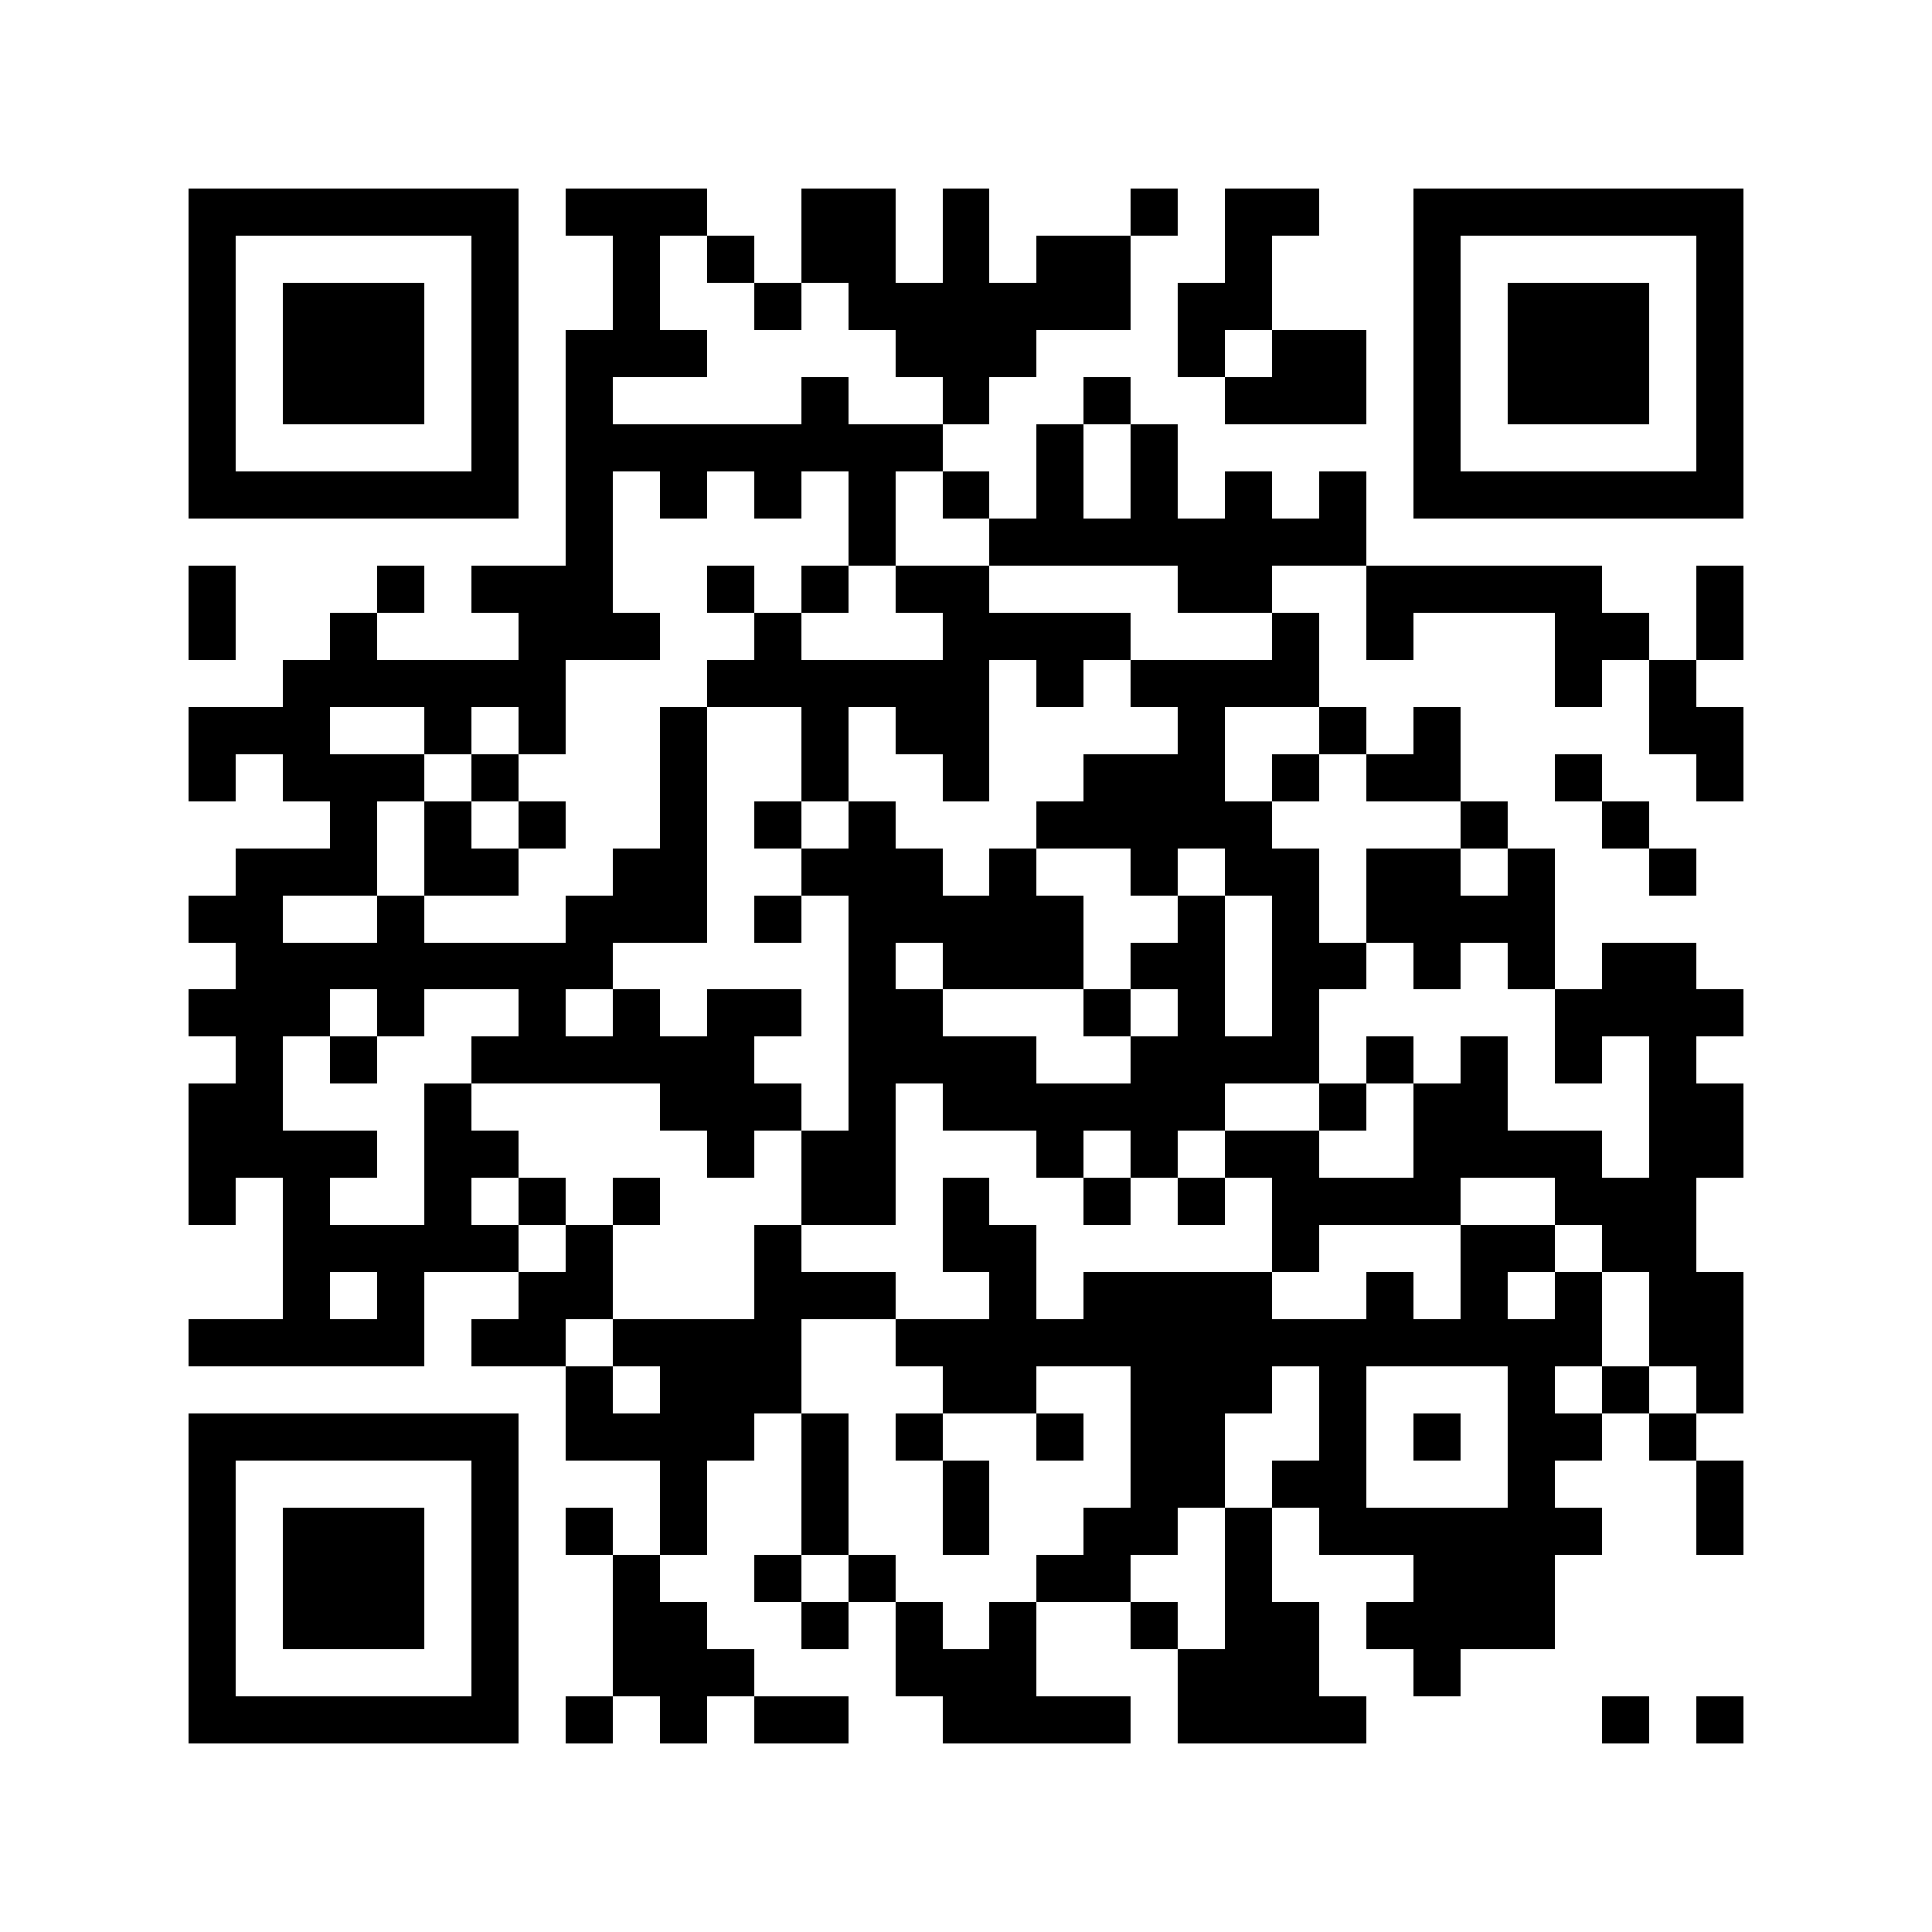
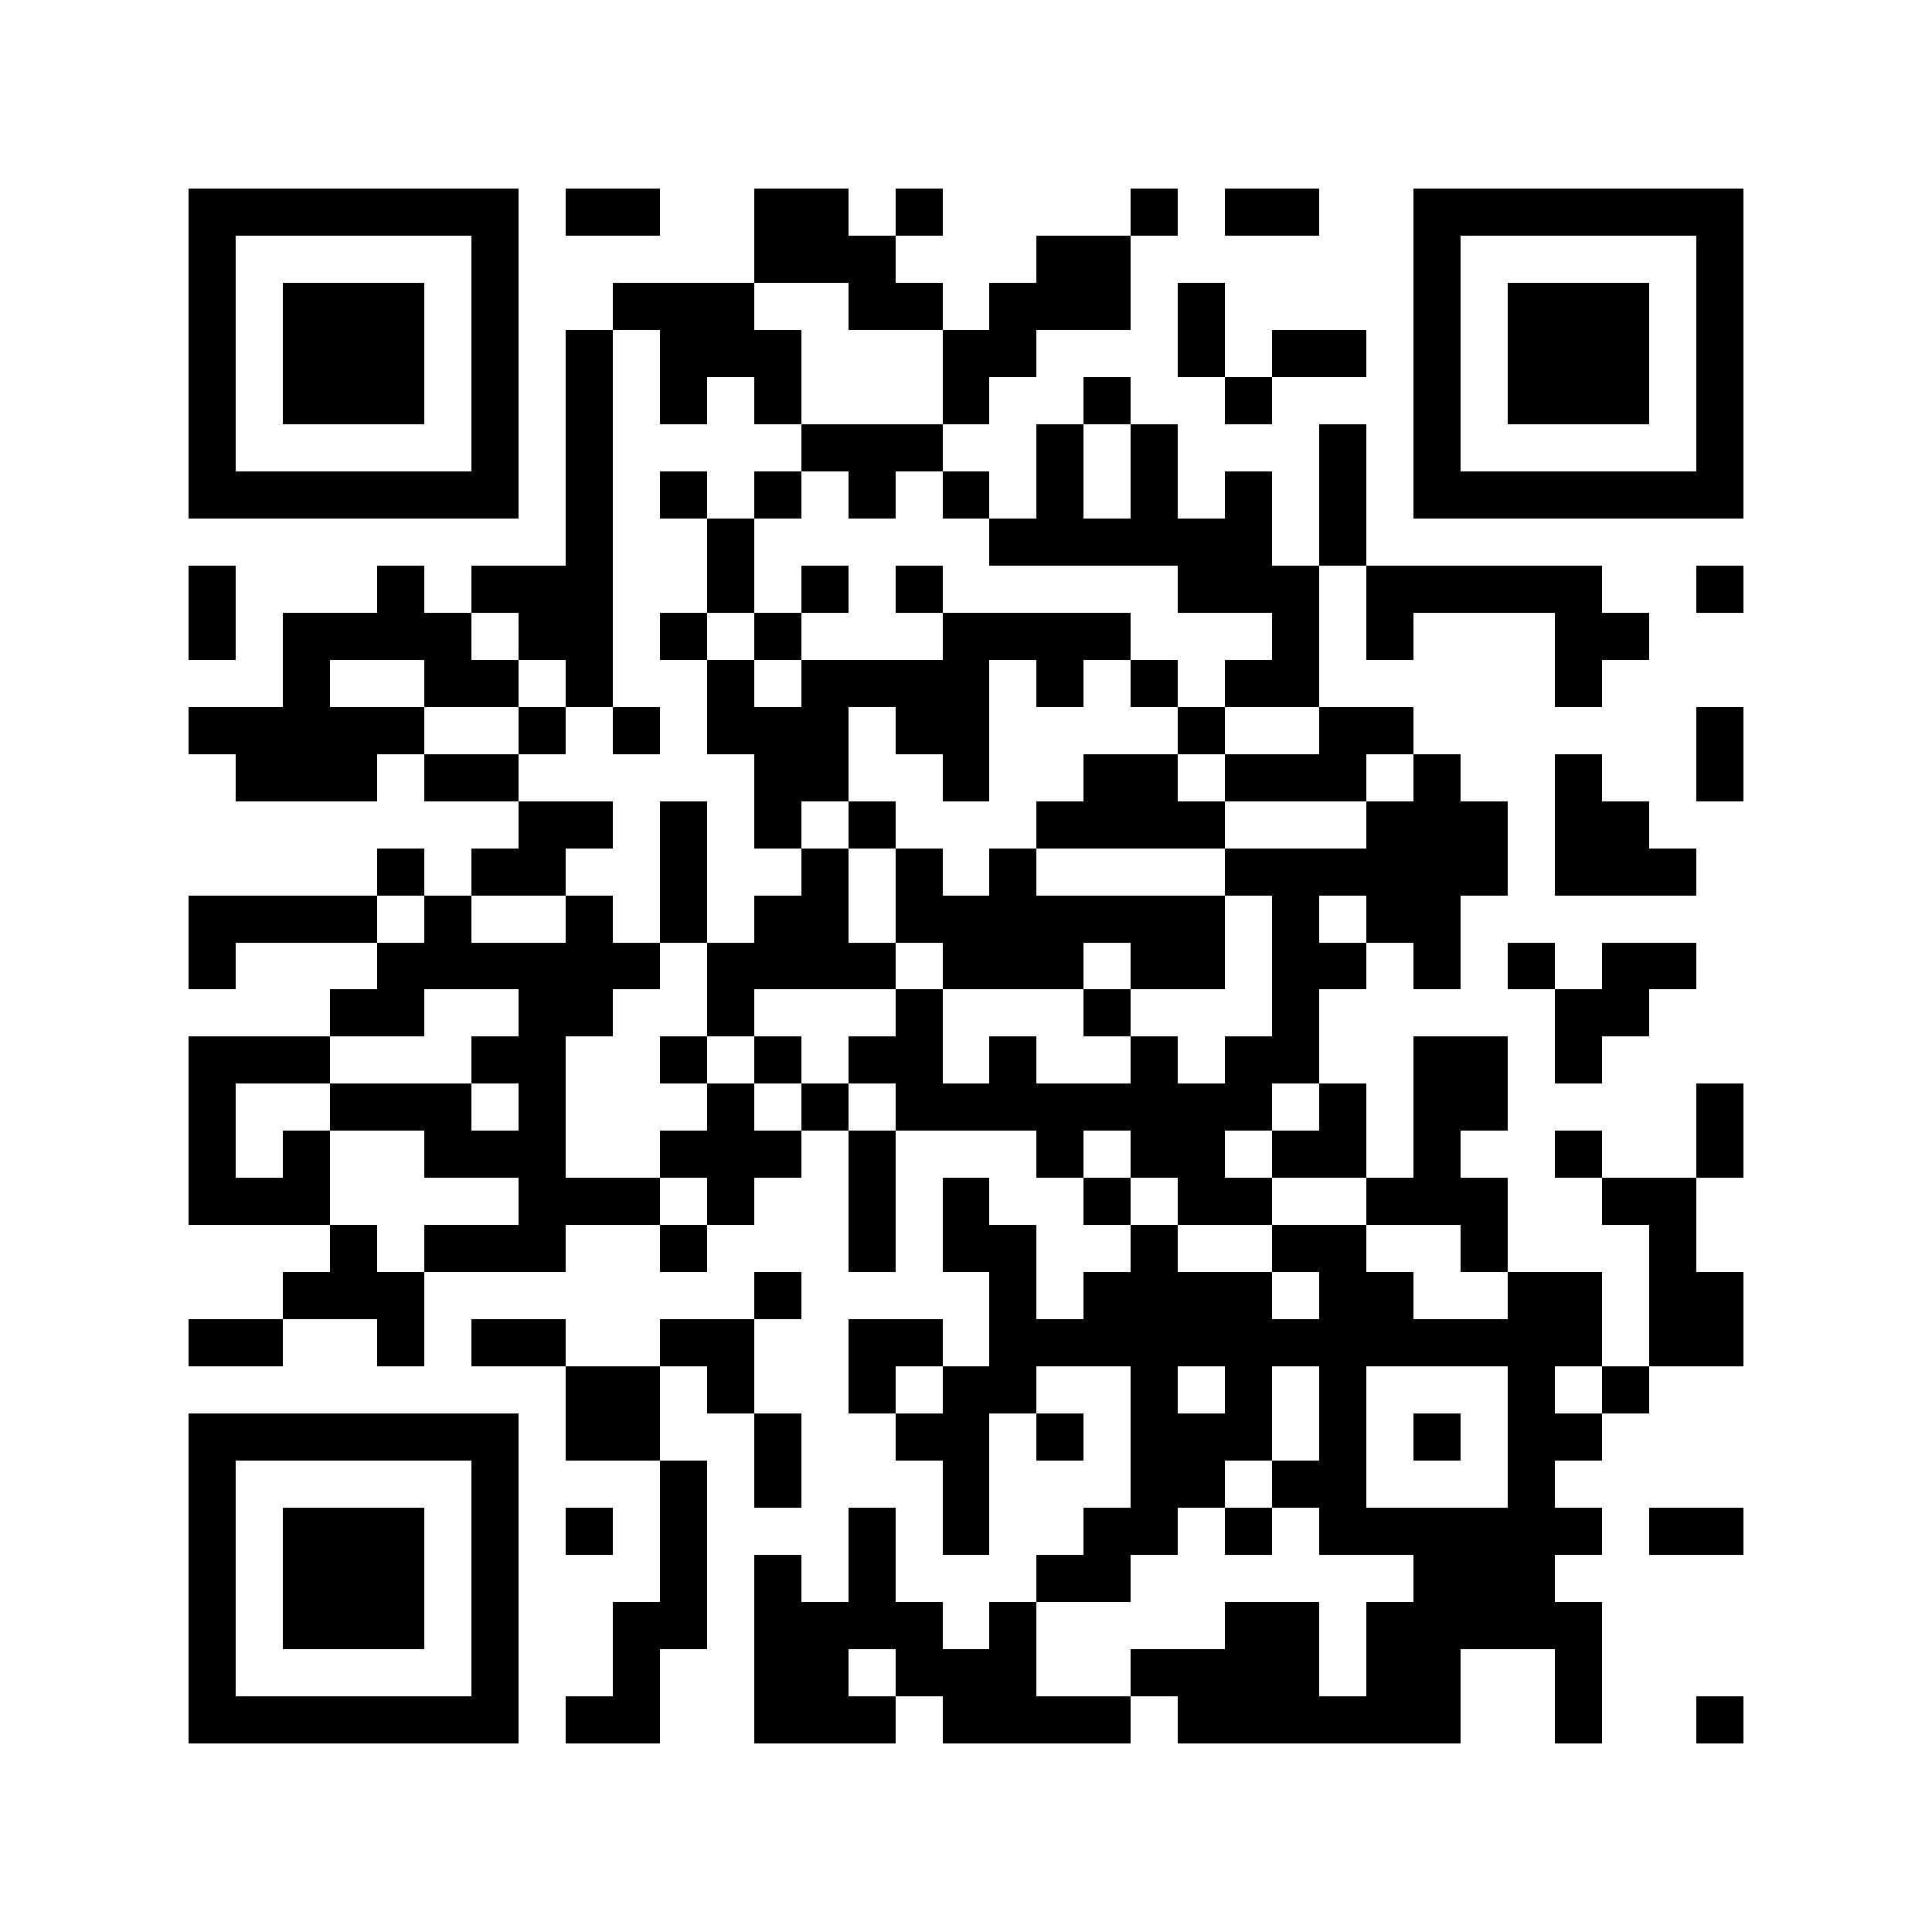
<svg xmlns="http://www.w3.org/2000/svg" width="640" height="640" viewBox="0 0 41 41" shape-rendering="crispEdges" role="img" aria-label="QR-код">
  <rect width="41" height="41" fill="#ffffff" />
-   <path d="M4,4h1v1h-1zM5,4h1v1h-1zM6,4h1v1h-1zM7,4h1v1h-1zM8,4h1v1h-1zM9,4h1v1h-1zM10,4h1v1h-1zM12,4h1v1h-1zM13,4h1v1h-1zM14,4h1v1h-1zM17,4h1v1h-1zM18,4h1v1h-1zM20,4h1v1h-1zM24,4h1v1h-1zM26,4h1v1h-1zM27,4h1v1h-1zM30,4h1v1h-1zM31,4h1v1h-1zM32,4h1v1h-1zM33,4h1v1h-1zM34,4h1v1h-1zM35,4h1v1h-1zM36,4h1v1h-1zM4,5h1v1h-1zM10,5h1v1h-1zM13,5h1v1h-1zM15,5h1v1h-1zM17,5h1v1h-1zM18,5h1v1h-1zM20,5h1v1h-1zM22,5h1v1h-1zM23,5h1v1h-1zM26,5h1v1h-1zM30,5h1v1h-1zM36,5h1v1h-1zM4,6h1v1h-1zM6,6h1v1h-1zM7,6h1v1h-1zM8,6h1v1h-1zM10,6h1v1h-1zM13,6h1v1h-1zM16,6h1v1h-1zM18,6h1v1h-1zM19,6h1v1h-1zM20,6h1v1h-1zM21,6h1v1h-1zM22,6h1v1h-1zM23,6h1v1h-1zM25,6h1v1h-1zM26,6h1v1h-1zM30,6h1v1h-1zM32,6h1v1h-1zM33,6h1v1h-1zM34,6h1v1h-1zM36,6h1v1h-1zM4,7h1v1h-1zM6,7h1v1h-1zM7,7h1v1h-1zM8,7h1v1h-1zM10,7h1v1h-1zM12,7h1v1h-1zM13,7h1v1h-1zM14,7h1v1h-1zM19,7h1v1h-1zM20,7h1v1h-1zM21,7h1v1h-1zM25,7h1v1h-1zM27,7h1v1h-1zM28,7h1v1h-1zM30,7h1v1h-1zM32,7h1v1h-1zM33,7h1v1h-1zM34,7h1v1h-1zM36,7h1v1h-1zM4,8h1v1h-1zM6,8h1v1h-1zM7,8h1v1h-1zM8,8h1v1h-1zM10,8h1v1h-1zM12,8h1v1h-1zM17,8h1v1h-1zM20,8h1v1h-1zM23,8h1v1h-1zM26,8h1v1h-1zM27,8h1v1h-1zM28,8h1v1h-1zM30,8h1v1h-1zM32,8h1v1h-1zM33,8h1v1h-1zM34,8h1v1h-1zM36,8h1v1h-1zM4,9h1v1h-1zM10,9h1v1h-1zM12,9h1v1h-1zM13,9h1v1h-1zM14,9h1v1h-1zM15,9h1v1h-1zM16,9h1v1h-1zM17,9h1v1h-1zM18,9h1v1h-1zM19,9h1v1h-1zM22,9h1v1h-1zM24,9h1v1h-1zM30,9h1v1h-1zM36,9h1v1h-1zM4,10h1v1h-1zM5,10h1v1h-1zM6,10h1v1h-1zM7,10h1v1h-1zM8,10h1v1h-1zM9,10h1v1h-1zM10,10h1v1h-1zM12,10h1v1h-1zM14,10h1v1h-1zM16,10h1v1h-1zM18,10h1v1h-1zM20,10h1v1h-1zM22,10h1v1h-1zM24,10h1v1h-1zM26,10h1v1h-1zM28,10h1v1h-1zM30,10h1v1h-1zM31,10h1v1h-1zM32,10h1v1h-1zM33,10h1v1h-1zM34,10h1v1h-1zM35,10h1v1h-1zM36,10h1v1h-1zM12,11h1v1h-1zM18,11h1v1h-1zM21,11h1v1h-1zM22,11h1v1h-1zM23,11h1v1h-1zM24,11h1v1h-1zM25,11h1v1h-1zM26,11h1v1h-1zM27,11h1v1h-1zM28,11h1v1h-1zM4,12h1v1h-1zM8,12h1v1h-1zM10,12h1v1h-1zM11,12h1v1h-1zM12,12h1v1h-1zM15,12h1v1h-1zM17,12h1v1h-1zM19,12h1v1h-1zM20,12h1v1h-1zM25,12h1v1h-1zM26,12h1v1h-1zM29,12h1v1h-1zM30,12h1v1h-1zM31,12h1v1h-1zM32,12h1v1h-1zM33,12h1v1h-1zM36,12h1v1h-1zM4,13h1v1h-1zM7,13h1v1h-1zM11,13h1v1h-1zM12,13h1v1h-1zM13,13h1v1h-1zM16,13h1v1h-1zM20,13h1v1h-1zM21,13h1v1h-1zM22,13h1v1h-1zM23,13h1v1h-1zM27,13h1v1h-1zM29,13h1v1h-1zM33,13h1v1h-1zM34,13h1v1h-1zM36,13h1v1h-1zM6,14h1v1h-1zM7,14h1v1h-1zM8,14h1v1h-1zM9,14h1v1h-1zM10,14h1v1h-1zM11,14h1v1h-1zM15,14h1v1h-1zM16,14h1v1h-1zM17,14h1v1h-1zM18,14h1v1h-1zM19,14h1v1h-1zM20,14h1v1h-1zM22,14h1v1h-1zM24,14h1v1h-1zM25,14h1v1h-1zM26,14h1v1h-1zM27,14h1v1h-1zM33,14h1v1h-1zM35,14h1v1h-1zM4,15h1v1h-1zM5,15h1v1h-1zM6,15h1v1h-1zM9,15h1v1h-1zM11,15h1v1h-1zM14,15h1v1h-1zM17,15h1v1h-1zM19,15h1v1h-1zM20,15h1v1h-1zM25,15h1v1h-1zM28,15h1v1h-1zM30,15h1v1h-1zM35,15h1v1h-1zM36,15h1v1h-1zM4,16h1v1h-1zM6,16h1v1h-1zM7,16h1v1h-1zM8,16h1v1h-1zM10,16h1v1h-1zM14,16h1v1h-1zM17,16h1v1h-1zM20,16h1v1h-1zM23,16h1v1h-1zM24,16h1v1h-1zM25,16h1v1h-1zM27,16h1v1h-1zM29,16h1v1h-1zM30,16h1v1h-1zM33,16h1v1h-1zM36,16h1v1h-1zM7,17h1v1h-1zM9,17h1v1h-1zM11,17h1v1h-1zM14,17h1v1h-1zM16,17h1v1h-1zM18,17h1v1h-1zM22,17h1v1h-1zM23,17h1v1h-1zM24,17h1v1h-1zM25,17h1v1h-1zM26,17h1v1h-1zM31,17h1v1h-1zM34,17h1v1h-1zM5,18h1v1h-1zM6,18h1v1h-1zM7,18h1v1h-1zM9,18h1v1h-1zM10,18h1v1h-1zM13,18h1v1h-1zM14,18h1v1h-1zM17,18h1v1h-1zM18,18h1v1h-1zM19,18h1v1h-1zM21,18h1v1h-1zM24,18h1v1h-1zM26,18h1v1h-1zM27,18h1v1h-1zM29,18h1v1h-1zM30,18h1v1h-1zM32,18h1v1h-1zM35,18h1v1h-1zM4,19h1v1h-1zM5,19h1v1h-1zM8,19h1v1h-1zM12,19h1v1h-1zM13,19h1v1h-1zM14,19h1v1h-1zM16,19h1v1h-1zM18,19h1v1h-1zM19,19h1v1h-1zM20,19h1v1h-1zM21,19h1v1h-1zM22,19h1v1h-1zM25,19h1v1h-1zM27,19h1v1h-1zM29,19h1v1h-1zM30,19h1v1h-1zM31,19h1v1h-1zM32,19h1v1h-1zM5,20h1v1h-1zM6,20h1v1h-1zM7,20h1v1h-1zM8,20h1v1h-1zM9,20h1v1h-1zM10,20h1v1h-1zM11,20h1v1h-1zM12,20h1v1h-1zM18,20h1v1h-1zM20,20h1v1h-1zM21,20h1v1h-1zM22,20h1v1h-1zM24,20h1v1h-1zM25,20h1v1h-1zM27,20h1v1h-1zM28,20h1v1h-1zM30,20h1v1h-1zM32,20h1v1h-1zM34,20h1v1h-1zM35,20h1v1h-1zM4,21h1v1h-1zM5,21h1v1h-1zM6,21h1v1h-1zM8,21h1v1h-1zM11,21h1v1h-1zM13,21h1v1h-1zM15,21h1v1h-1zM16,21h1v1h-1zM18,21h1v1h-1zM19,21h1v1h-1zM23,21h1v1h-1zM25,21h1v1h-1zM27,21h1v1h-1zM33,21h1v1h-1zM34,21h1v1h-1zM35,21h1v1h-1zM36,21h1v1h-1zM5,22h1v1h-1zM7,22h1v1h-1zM10,22h1v1h-1zM11,22h1v1h-1zM12,22h1v1h-1zM13,22h1v1h-1zM14,22h1v1h-1zM15,22h1v1h-1zM18,22h1v1h-1zM19,22h1v1h-1zM20,22h1v1h-1zM21,22h1v1h-1zM24,22h1v1h-1zM25,22h1v1h-1zM26,22h1v1h-1zM27,22h1v1h-1zM29,22h1v1h-1zM31,22h1v1h-1zM33,22h1v1h-1zM35,22h1v1h-1zM4,23h1v1h-1zM5,23h1v1h-1zM9,23h1v1h-1zM14,23h1v1h-1zM15,23h1v1h-1zM16,23h1v1h-1zM18,23h1v1h-1zM20,23h1v1h-1zM21,23h1v1h-1zM22,23h1v1h-1zM23,23h1v1h-1zM24,23h1v1h-1zM25,23h1v1h-1zM28,23h1v1h-1zM30,23h1v1h-1zM31,23h1v1h-1zM35,23h1v1h-1zM36,23h1v1h-1zM4,24h1v1h-1zM5,24h1v1h-1zM6,24h1v1h-1zM7,24h1v1h-1zM9,24h1v1h-1zM10,24h1v1h-1zM15,24h1v1h-1zM17,24h1v1h-1zM18,24h1v1h-1zM22,24h1v1h-1zM24,24h1v1h-1zM26,24h1v1h-1zM27,24h1v1h-1zM30,24h1v1h-1zM31,24h1v1h-1zM32,24h1v1h-1zM33,24h1v1h-1zM35,24h1v1h-1zM36,24h1v1h-1zM4,25h1v1h-1zM6,25h1v1h-1zM9,25h1v1h-1zM11,25h1v1h-1zM13,25h1v1h-1zM17,25h1v1h-1zM18,25h1v1h-1zM20,25h1v1h-1zM23,25h1v1h-1zM25,25h1v1h-1zM27,25h1v1h-1zM28,25h1v1h-1zM29,25h1v1h-1zM30,25h1v1h-1zM33,25h1v1h-1zM34,25h1v1h-1zM35,25h1v1h-1zM6,26h1v1h-1zM7,26h1v1h-1zM8,26h1v1h-1zM9,26h1v1h-1zM10,26h1v1h-1zM12,26h1v1h-1zM16,26h1v1h-1zM20,26h1v1h-1zM21,26h1v1h-1zM27,26h1v1h-1zM31,26h1v1h-1zM32,26h1v1h-1zM34,26h1v1h-1zM35,26h1v1h-1zM6,27h1v1h-1zM8,27h1v1h-1zM11,27h1v1h-1zM12,27h1v1h-1zM16,27h1v1h-1zM17,27h1v1h-1zM18,27h1v1h-1zM21,27h1v1h-1zM23,27h1v1h-1zM24,27h1v1h-1zM25,27h1v1h-1zM26,27h1v1h-1zM29,27h1v1h-1zM31,27h1v1h-1zM33,27h1v1h-1zM35,27h1v1h-1zM36,27h1v1h-1zM4,28h1v1h-1zM5,28h1v1h-1zM6,28h1v1h-1zM7,28h1v1h-1zM8,28h1v1h-1zM10,28h1v1h-1zM11,28h1v1h-1zM13,28h1v1h-1zM14,28h1v1h-1zM15,28h1v1h-1zM16,28h1v1h-1zM19,28h1v1h-1zM20,28h1v1h-1zM21,28h1v1h-1zM22,28h1v1h-1zM23,28h1v1h-1zM24,28h1v1h-1zM25,28h1v1h-1zM26,28h1v1h-1zM27,28h1v1h-1zM28,28h1v1h-1zM29,28h1v1h-1zM30,28h1v1h-1zM31,28h1v1h-1zM32,28h1v1h-1zM33,28h1v1h-1zM35,28h1v1h-1zM36,28h1v1h-1zM12,29h1v1h-1zM14,29h1v1h-1zM15,29h1v1h-1zM16,29h1v1h-1zM20,29h1v1h-1zM21,29h1v1h-1zM24,29h1v1h-1zM25,29h1v1h-1zM26,29h1v1h-1zM28,29h1v1h-1zM32,29h1v1h-1zM34,29h1v1h-1zM36,29h1v1h-1zM4,30h1v1h-1zM5,30h1v1h-1zM6,30h1v1h-1zM7,30h1v1h-1zM8,30h1v1h-1zM9,30h1v1h-1zM10,30h1v1h-1zM12,30h1v1h-1zM13,30h1v1h-1zM14,30h1v1h-1zM15,30h1v1h-1zM17,30h1v1h-1zM19,30h1v1h-1zM22,30h1v1h-1zM24,30h1v1h-1zM25,30h1v1h-1zM28,30h1v1h-1zM30,30h1v1h-1zM32,30h1v1h-1zM33,30h1v1h-1zM35,30h1v1h-1zM4,31h1v1h-1zM10,31h1v1h-1zM14,31h1v1h-1zM17,31h1v1h-1zM20,31h1v1h-1zM24,31h1v1h-1zM25,31h1v1h-1zM27,31h1v1h-1zM28,31h1v1h-1zM32,31h1v1h-1zM36,31h1v1h-1zM4,32h1v1h-1zM6,32h1v1h-1zM7,32h1v1h-1zM8,32h1v1h-1zM10,32h1v1h-1zM12,32h1v1h-1zM14,32h1v1h-1zM17,32h1v1h-1zM20,32h1v1h-1zM23,32h1v1h-1zM24,32h1v1h-1zM26,32h1v1h-1zM28,32h1v1h-1zM29,32h1v1h-1zM30,32h1v1h-1zM31,32h1v1h-1zM32,32h1v1h-1zM33,32h1v1h-1zM36,32h1v1h-1zM4,33h1v1h-1zM6,33h1v1h-1zM7,33h1v1h-1zM8,33h1v1h-1zM10,33h1v1h-1zM13,33h1v1h-1zM16,33h1v1h-1zM18,33h1v1h-1zM22,33h1v1h-1zM23,33h1v1h-1zM26,33h1v1h-1zM30,33h1v1h-1zM31,33h1v1h-1zM32,33h1v1h-1zM4,34h1v1h-1zM6,34h1v1h-1zM7,34h1v1h-1zM8,34h1v1h-1zM10,34h1v1h-1zM13,34h1v1h-1zM14,34h1v1h-1zM17,34h1v1h-1zM19,34h1v1h-1zM21,34h1v1h-1zM24,34h1v1h-1zM26,34h1v1h-1zM27,34h1v1h-1zM29,34h1v1h-1zM30,34h1v1h-1zM31,34h1v1h-1zM32,34h1v1h-1zM4,35h1v1h-1zM10,35h1v1h-1zM13,35h1v1h-1zM14,35h1v1h-1zM15,35h1v1h-1zM19,35h1v1h-1zM20,35h1v1h-1zM21,35h1v1h-1zM25,35h1v1h-1zM26,35h1v1h-1zM27,35h1v1h-1zM30,35h1v1h-1zM4,36h1v1h-1zM5,36h1v1h-1zM6,36h1v1h-1zM7,36h1v1h-1zM8,36h1v1h-1zM9,36h1v1h-1zM10,36h1v1h-1zM12,36h1v1h-1zM14,36h1v1h-1zM16,36h1v1h-1zM17,36h1v1h-1zM20,36h1v1h-1zM21,36h1v1h-1zM22,36h1v1h-1zM23,36h1v1h-1zM25,36h1v1h-1zM26,36h1v1h-1zM27,36h1v1h-1zM28,36h1v1h-1zM34,36h1v1h-1zM36,36h1v1h-1z" fill="#000000" />
+   <path d="M4,4h1v1h-1zM5,4h1v1h-1zM6,4h1v1h-1zM7,4h1v1h-1zM8,4h1v1h-1zM9,4h1v1h-1zM10,4h1v1h-1zM12,4h1v1h-1zM13,4h1v1h-1zM16,4h1v1h-1zM17,4h1v1h-1zM19,4h1v1h-1zM24,4h1v1h-1zM26,4h1v1h-1zM27,4h1v1h-1zM30,4h1v1h-1zM31,4h1v1h-1zM32,4h1v1h-1zM33,4h1v1h-1zM34,4h1v1h-1zM35,4h1v1h-1zM36,4h1v1h-1zM4,5h1v1h-1zM10,5h1v1h-1zM16,5h1v1h-1zM17,5h1v1h-1zM18,5h1v1h-1zM22,5h1v1h-1zM23,5h1v1h-1zM30,5h1v1h-1zM36,5h1v1h-1zM4,6h1v1h-1zM6,6h1v1h-1zM7,6h1v1h-1zM8,6h1v1h-1zM10,6h1v1h-1zM13,6h1v1h-1zM14,6h1v1h-1zM15,6h1v1h-1zM18,6h1v1h-1zM19,6h1v1h-1zM21,6h1v1h-1zM22,6h1v1h-1zM23,6h1v1h-1zM25,6h1v1h-1zM30,6h1v1h-1zM32,6h1v1h-1zM33,6h1v1h-1zM34,6h1v1h-1zM36,6h1v1h-1zM4,7h1v1h-1zM6,7h1v1h-1zM7,7h1v1h-1zM8,7h1v1h-1zM10,7h1v1h-1zM12,7h1v1h-1zM14,7h1v1h-1zM15,7h1v1h-1zM16,7h1v1h-1zM20,7h1v1h-1zM21,7h1v1h-1zM25,7h1v1h-1zM27,7h1v1h-1zM28,7h1v1h-1zM30,7h1v1h-1zM32,7h1v1h-1zM33,7h1v1h-1zM34,7h1v1h-1zM36,7h1v1h-1zM4,8h1v1h-1zM6,8h1v1h-1zM7,8h1v1h-1zM8,8h1v1h-1zM10,8h1v1h-1zM12,8h1v1h-1zM14,8h1v1h-1zM16,8h1v1h-1zM20,8h1v1h-1zM23,8h1v1h-1zM26,8h1v1h-1zM30,8h1v1h-1zM32,8h1v1h-1zM33,8h1v1h-1zM34,8h1v1h-1zM36,8h1v1h-1zM4,9h1v1h-1zM10,9h1v1h-1zM12,9h1v1h-1zM17,9h1v1h-1zM18,9h1v1h-1zM19,9h1v1h-1zM22,9h1v1h-1zM24,9h1v1h-1zM28,9h1v1h-1zM30,9h1v1h-1zM36,9h1v1h-1zM4,10h1v1h-1zM5,10h1v1h-1zM6,10h1v1h-1zM7,10h1v1h-1zM8,10h1v1h-1zM9,10h1v1h-1zM10,10h1v1h-1zM12,10h1v1h-1zM14,10h1v1h-1zM16,10h1v1h-1zM18,10h1v1h-1zM20,10h1v1h-1zM22,10h1v1h-1zM24,10h1v1h-1zM26,10h1v1h-1zM28,10h1v1h-1zM30,10h1v1h-1zM31,10h1v1h-1zM32,10h1v1h-1zM33,10h1v1h-1zM34,10h1v1h-1zM35,10h1v1h-1zM36,10h1v1h-1zM12,11h1v1h-1zM15,11h1v1h-1zM21,11h1v1h-1zM22,11h1v1h-1zM23,11h1v1h-1zM24,11h1v1h-1zM25,11h1v1h-1zM26,11h1v1h-1zM28,11h1v1h-1zM4,12h1v1h-1zM8,12h1v1h-1zM10,12h1v1h-1zM11,12h1v1h-1zM12,12h1v1h-1zM15,12h1v1h-1zM17,12h1v1h-1zM19,12h1v1h-1zM25,12h1v1h-1zM26,12h1v1h-1zM27,12h1v1h-1zM29,12h1v1h-1zM30,12h1v1h-1zM31,12h1v1h-1zM32,12h1v1h-1zM33,12h1v1h-1zM36,12h1v1h-1zM4,13h1v1h-1zM6,13h1v1h-1zM7,13h1v1h-1zM8,13h1v1h-1zM9,13h1v1h-1zM11,13h1v1h-1zM12,13h1v1h-1zM14,13h1v1h-1zM16,13h1v1h-1zM20,13h1v1h-1zM21,13h1v1h-1zM22,13h1v1h-1zM23,13h1v1h-1zM27,13h1v1h-1zM29,13h1v1h-1zM33,13h1v1h-1zM34,13h1v1h-1zM6,14h1v1h-1zM9,14h1v1h-1zM10,14h1v1h-1zM12,14h1v1h-1zM15,14h1v1h-1zM17,14h1v1h-1zM18,14h1v1h-1zM19,14h1v1h-1zM20,14h1v1h-1zM22,14h1v1h-1zM24,14h1v1h-1zM26,14h1v1h-1zM27,14h1v1h-1zM33,14h1v1h-1zM4,15h1v1h-1zM5,15h1v1h-1zM6,15h1v1h-1zM7,15h1v1h-1zM8,15h1v1h-1zM11,15h1v1h-1zM13,15h1v1h-1zM15,15h1v1h-1zM16,15h1v1h-1zM17,15h1v1h-1zM19,15h1v1h-1zM20,15h1v1h-1zM25,15h1v1h-1zM28,15h1v1h-1zM29,15h1v1h-1zM36,15h1v1h-1zM5,16h1v1h-1zM6,16h1v1h-1zM7,16h1v1h-1zM9,16h1v1h-1zM10,16h1v1h-1zM16,16h1v1h-1zM17,16h1v1h-1zM20,16h1v1h-1zM23,16h1v1h-1zM24,16h1v1h-1zM26,16h1v1h-1zM27,16h1v1h-1zM28,16h1v1h-1zM30,16h1v1h-1zM33,16h1v1h-1zM36,16h1v1h-1zM11,17h1v1h-1zM12,17h1v1h-1zM14,17h1v1h-1zM16,17h1v1h-1zM18,17h1v1h-1zM22,17h1v1h-1zM23,17h1v1h-1zM24,17h1v1h-1zM25,17h1v1h-1zM29,17h1v1h-1zM30,17h1v1h-1zM31,17h1v1h-1zM33,17h1v1h-1zM34,17h1v1h-1zM8,18h1v1h-1zM10,18h1v1h-1zM11,18h1v1h-1zM14,18h1v1h-1zM17,18h1v1h-1zM19,18h1v1h-1zM21,18h1v1h-1zM26,18h1v1h-1zM27,18h1v1h-1zM28,18h1v1h-1zM29,18h1v1h-1zM30,18h1v1h-1zM31,18h1v1h-1zM33,18h1v1h-1zM34,18h1v1h-1zM35,18h1v1h-1zM4,19h1v1h-1zM5,19h1v1h-1zM6,19h1v1h-1zM7,19h1v1h-1zM9,19h1v1h-1zM12,19h1v1h-1zM14,19h1v1h-1zM16,19h1v1h-1zM17,19h1v1h-1zM19,19h1v1h-1zM20,19h1v1h-1zM21,19h1v1h-1zM22,19h1v1h-1zM23,19h1v1h-1zM24,19h1v1h-1zM25,19h1v1h-1zM27,19h1v1h-1zM29,19h1v1h-1zM30,19h1v1h-1zM4,20h1v1h-1zM8,20h1v1h-1zM9,20h1v1h-1zM10,20h1v1h-1zM11,20h1v1h-1zM12,20h1v1h-1zM13,20h1v1h-1zM15,20h1v1h-1zM16,20h1v1h-1zM17,20h1v1h-1zM18,20h1v1h-1zM20,20h1v1h-1zM21,20h1v1h-1zM22,20h1v1h-1zM24,20h1v1h-1zM25,20h1v1h-1zM27,20h1v1h-1zM28,20h1v1h-1zM30,20h1v1h-1zM32,20h1v1h-1zM34,20h1v1h-1zM35,20h1v1h-1zM7,21h1v1h-1zM8,21h1v1h-1zM11,21h1v1h-1zM12,21h1v1h-1zM15,21h1v1h-1zM19,21h1v1h-1zM23,21h1v1h-1zM27,21h1v1h-1zM33,21h1v1h-1zM34,21h1v1h-1zM4,22h1v1h-1zM5,22h1v1h-1zM6,22h1v1h-1zM10,22h1v1h-1zM11,22h1v1h-1zM14,22h1v1h-1zM16,22h1v1h-1zM18,22h1v1h-1zM19,22h1v1h-1zM21,22h1v1h-1zM24,22h1v1h-1zM26,22h1v1h-1zM27,22h1v1h-1zM30,22h1v1h-1zM31,22h1v1h-1zM33,22h1v1h-1zM4,23h1v1h-1zM7,23h1v1h-1zM8,23h1v1h-1zM9,23h1v1h-1zM11,23h1v1h-1zM15,23h1v1h-1zM17,23h1v1h-1zM19,23h1v1h-1zM20,23h1v1h-1zM21,23h1v1h-1zM22,23h1v1h-1zM23,23h1v1h-1zM24,23h1v1h-1zM25,23h1v1h-1zM26,23h1v1h-1zM28,23h1v1h-1zM30,23h1v1h-1zM31,23h1v1h-1zM36,23h1v1h-1zM4,24h1v1h-1zM6,24h1v1h-1zM9,24h1v1h-1zM10,24h1v1h-1zM11,24h1v1h-1zM14,24h1v1h-1zM15,24h1v1h-1zM16,24h1v1h-1zM18,24h1v1h-1zM22,24h1v1h-1zM24,24h1v1h-1zM25,24h1v1h-1zM27,24h1v1h-1zM28,24h1v1h-1zM30,24h1v1h-1zM33,24h1v1h-1zM36,24h1v1h-1zM4,25h1v1h-1zM5,25h1v1h-1zM6,25h1v1h-1zM11,25h1v1h-1zM12,25h1v1h-1zM13,25h1v1h-1zM15,25h1v1h-1zM18,25h1v1h-1zM20,25h1v1h-1zM23,25h1v1h-1zM25,25h1v1h-1zM26,25h1v1h-1zM29,25h1v1h-1zM30,25h1v1h-1zM31,25h1v1h-1zM34,25h1v1h-1zM35,25h1v1h-1zM7,26h1v1h-1zM9,26h1v1h-1zM10,26h1v1h-1zM11,26h1v1h-1zM14,26h1v1h-1zM18,26h1v1h-1zM20,26h1v1h-1zM21,26h1v1h-1zM24,26h1v1h-1zM27,26h1v1h-1zM28,26h1v1h-1zM31,26h1v1h-1zM35,26h1v1h-1zM6,27h1v1h-1zM7,27h1v1h-1zM8,27h1v1h-1zM16,27h1v1h-1zM21,27h1v1h-1zM23,27h1v1h-1zM24,27h1v1h-1zM25,27h1v1h-1zM26,27h1v1h-1zM28,27h1v1h-1zM29,27h1v1h-1zM32,27h1v1h-1zM33,27h1v1h-1zM35,27h1v1h-1zM36,27h1v1h-1zM4,28h1v1h-1zM5,28h1v1h-1zM8,28h1v1h-1zM10,28h1v1h-1zM11,28h1v1h-1zM14,28h1v1h-1zM15,28h1v1h-1zM18,28h1v1h-1zM19,28h1v1h-1zM21,28h1v1h-1zM22,28h1v1h-1zM23,28h1v1h-1zM24,28h1v1h-1zM25,28h1v1h-1zM26,28h1v1h-1zM27,28h1v1h-1zM28,28h1v1h-1zM29,28h1v1h-1zM30,28h1v1h-1zM31,28h1v1h-1zM32,28h1v1h-1zM33,28h1v1h-1zM35,28h1v1h-1zM36,28h1v1h-1zM12,29h1v1h-1zM13,29h1v1h-1zM15,29h1v1h-1zM18,29h1v1h-1zM20,29h1v1h-1zM21,29h1v1h-1zM24,29h1v1h-1zM26,29h1v1h-1zM28,29h1v1h-1zM32,29h1v1h-1zM34,29h1v1h-1zM4,30h1v1h-1zM5,30h1v1h-1zM6,30h1v1h-1zM7,30h1v1h-1zM8,30h1v1h-1zM9,30h1v1h-1zM10,30h1v1h-1zM12,30h1v1h-1zM13,30h1v1h-1zM16,30h1v1h-1zM19,30h1v1h-1zM20,30h1v1h-1zM22,30h1v1h-1zM24,30h1v1h-1zM25,30h1v1h-1zM26,30h1v1h-1zM28,30h1v1h-1zM30,30h1v1h-1zM32,30h1v1h-1zM33,30h1v1h-1zM4,31h1v1h-1zM10,31h1v1h-1zM14,31h1v1h-1zM16,31h1v1h-1zM20,31h1v1h-1zM24,31h1v1h-1zM25,31h1v1h-1zM27,31h1v1h-1zM28,31h1v1h-1zM32,31h1v1h-1zM4,32h1v1h-1zM6,32h1v1h-1zM7,32h1v1h-1zM8,32h1v1h-1zM10,32h1v1h-1zM12,32h1v1h-1zM14,32h1v1h-1zM18,32h1v1h-1zM20,32h1v1h-1zM23,32h1v1h-1zM24,32h1v1h-1zM26,32h1v1h-1zM28,32h1v1h-1zM29,32h1v1h-1zM30,32h1v1h-1zM31,32h1v1h-1zM32,32h1v1h-1zM33,32h1v1h-1zM35,32h1v1h-1zM36,32h1v1h-1zM4,33h1v1h-1zM6,33h1v1h-1zM7,33h1v1h-1zM8,33h1v1h-1zM10,33h1v1h-1zM14,33h1v1h-1zM16,33h1v1h-1zM18,33h1v1h-1zM22,33h1v1h-1zM23,33h1v1h-1zM30,33h1v1h-1zM31,33h1v1h-1zM32,33h1v1h-1zM4,34h1v1h-1zM6,34h1v1h-1zM7,34h1v1h-1zM8,34h1v1h-1zM10,34h1v1h-1zM13,34h1v1h-1zM14,34h1v1h-1zM16,34h1v1h-1zM17,34h1v1h-1zM18,34h1v1h-1zM19,34h1v1h-1zM21,34h1v1h-1zM26,34h1v1h-1zM27,34h1v1h-1zM29,34h1v1h-1zM30,34h1v1h-1zM31,34h1v1h-1zM32,34h1v1h-1zM33,34h1v1h-1zM4,35h1v1h-1zM10,35h1v1h-1zM13,35h1v1h-1zM16,35h1v1h-1zM17,35h1v1h-1zM19,35h1v1h-1zM20,35h1v1h-1zM21,35h1v1h-1zM24,35h1v1h-1zM25,35h1v1h-1zM26,35h1v1h-1zM27,35h1v1h-1zM29,35h1v1h-1zM30,35h1v1h-1zM33,35h1v1h-1zM4,36h1v1h-1zM5,36h1v1h-1zM6,36h1v1h-1zM7,36h1v1h-1zM8,36h1v1h-1zM9,36h1v1h-1zM10,36h1v1h-1zM12,36h1v1h-1zM13,36h1v1h-1zM16,36h1v1h-1zM17,36h1v1h-1zM18,36h1v1h-1zM20,36h1v1h-1zM21,36h1v1h-1zM22,36h1v1h-1zM23,36h1v1h-1zM25,36h1v1h-1zM26,36h1v1h-1zM27,36h1v1h-1zM28,36h1v1h-1zM29,36h1v1h-1zM30,36h1v1h-1zM33,36h1v1h-1zM36,36h1v1h-1z" fill="#000000" />
</svg>
